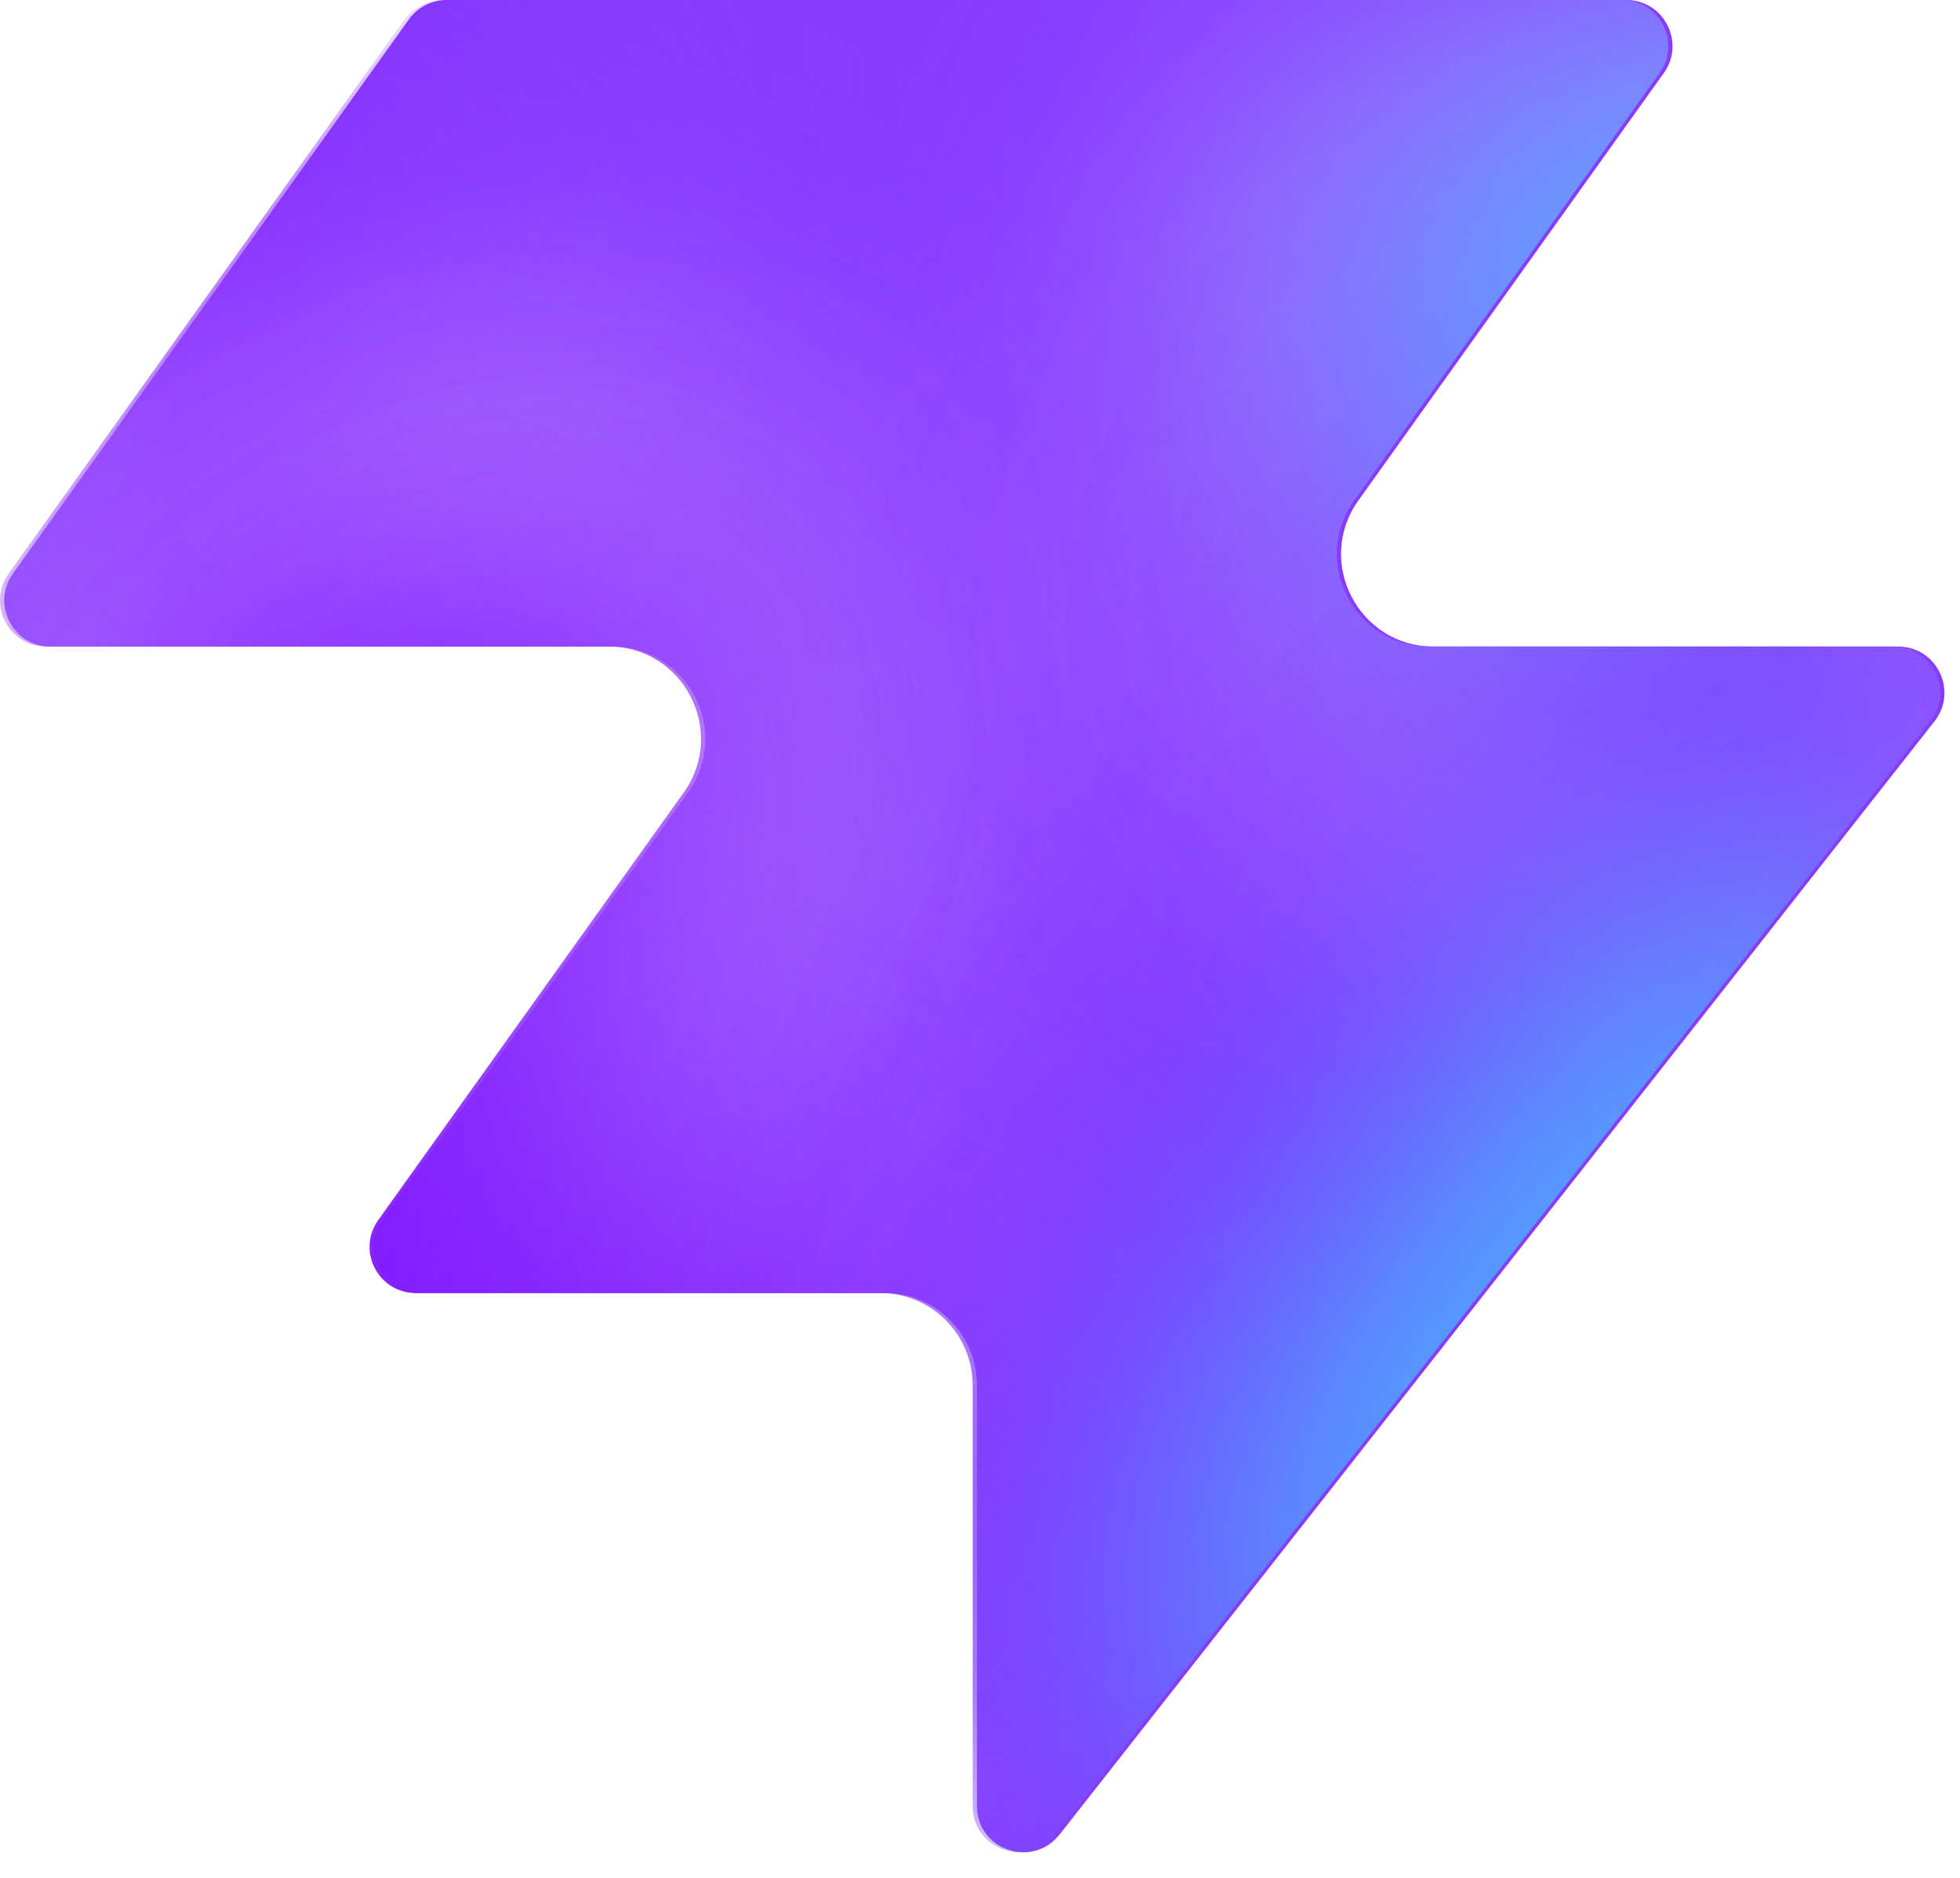
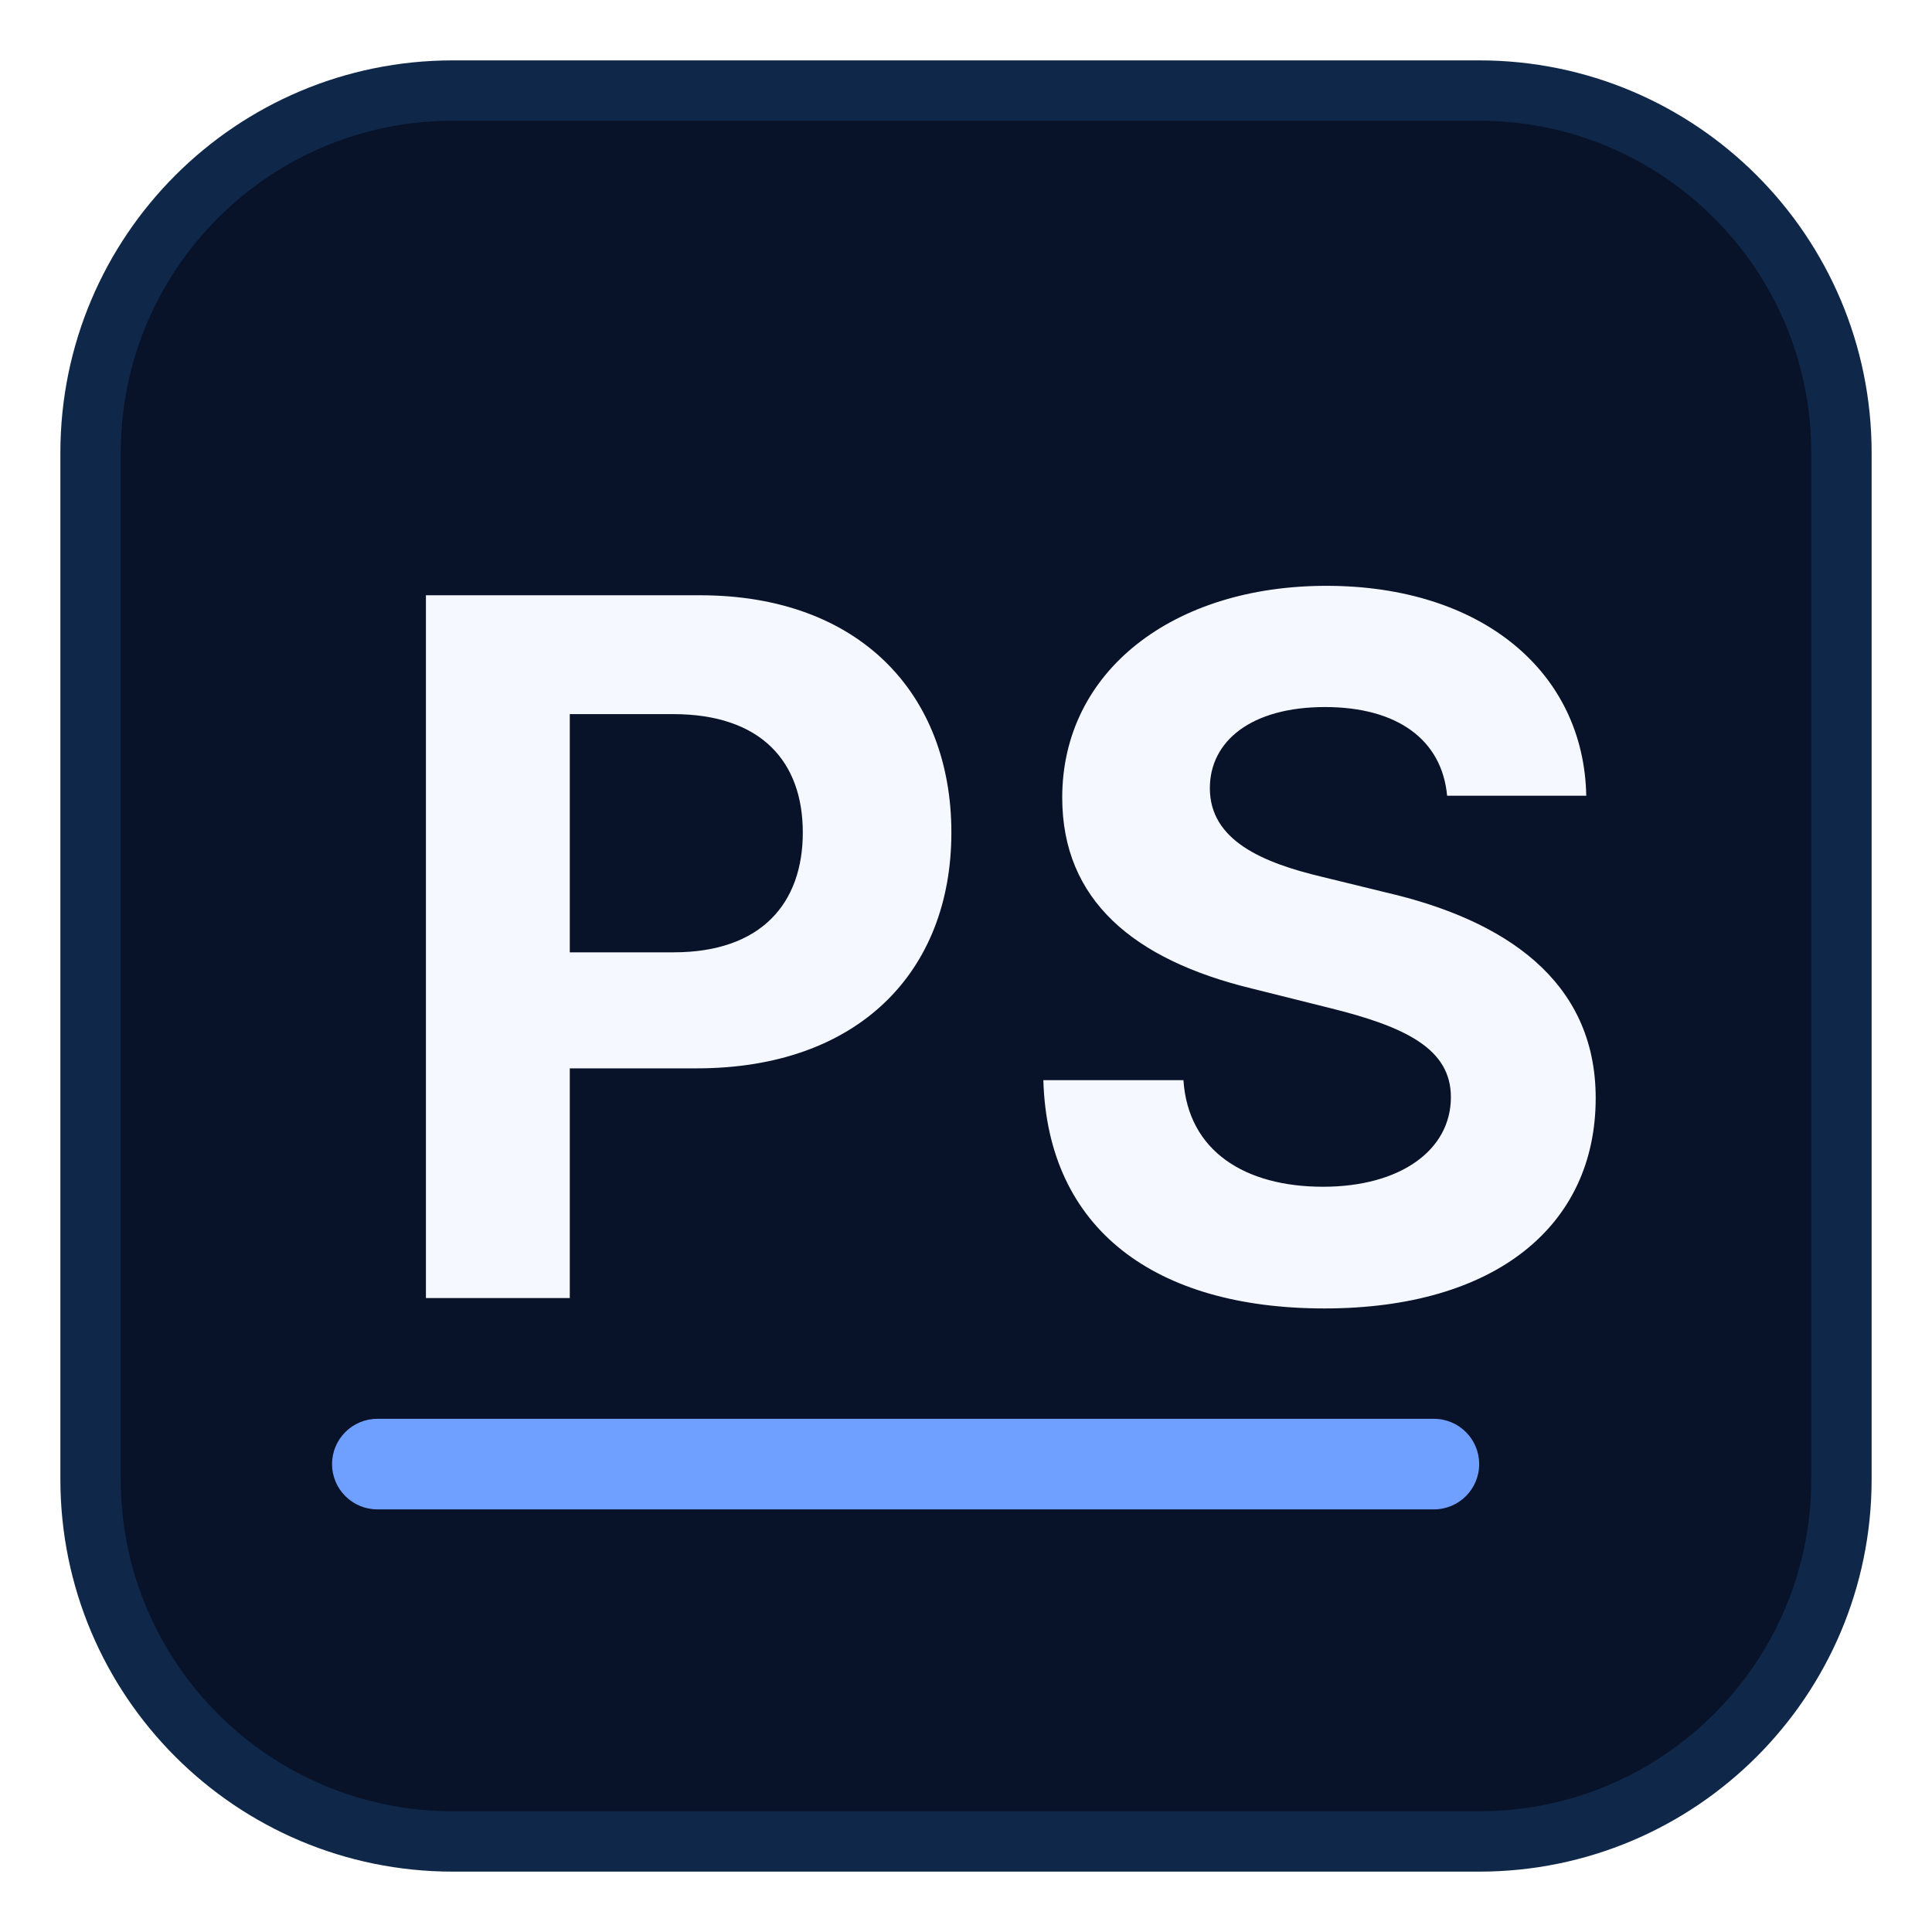
- <svg xmlns="http://www.w3.org/2000/svg" width="48" height="46" fill="none" viewBox="0 0 48 46">
-   <path fill="#863bff" d="M25.946 44.938c-.664.845-2.021.375-2.021-.698V33.937a2.26 2.26 0 0 0-2.262-2.262H10.287c-.92 0-1.456-1.04-.92-1.788l7.48-10.471c1.07-1.497 0-3.578-1.842-3.578H1.237c-.92 0-1.456-1.04-.92-1.788L10.013.474c.214-.297.556-.474.92-.474h28.894c.92 0 1.456 1.04.92 1.788l-7.48 10.471c-1.07 1.498 0 3.579 1.842 3.579h11.377c.943 0 1.473 1.088.89 1.83L25.947 44.94z" style="fill:#863bff;fill:color(display-p3 .525 .23 1);fill-opacity:1" />
-   <mask id="a" width="48" height="46" x="0" y="0" maskUnits="userSpaceOnUse" style="mask-type:alpha">
-     <path fill="#000" d="M25.842 44.938c-.664.844-2.021.375-2.021-.698V33.937a2.26 2.26 0 0 0-2.262-2.262H10.183c-.92 0-1.456-1.04-.92-1.788l7.48-10.471c1.07-1.498 0-3.579-1.842-3.579H1.133c-.92 0-1.456-1.04-.92-1.787L9.91.473c.214-.297.556-.474.92-.474h28.894c.92 0 1.456 1.04.92 1.788l-7.48 10.471c-1.07 1.498 0 3.578 1.842 3.578h11.377c.943 0 1.473 1.088.89 1.832L25.843 44.94z" style="fill:#000;fill-opacity:1" />
-   </mask>
-   <g mask="url(#a)">
-     <g filter="url(#b)">
-       <ellipse cx="5.508" cy="14.704" fill="#ede6ff" rx="5.508" ry="14.704" style="fill:#ede6ff;fill:color(display-p3 .927 .903 1);fill-opacity:1" transform="matrix(.00324 1 1 -.00324 -4.47 31.516)" />
-     </g>
-     <g filter="url(#c)">
-       <ellipse cx="10.399" cy="29.851" fill="#ede6ff" rx="10.399" ry="29.851" style="fill:#ede6ff;fill:color(display-p3 .927 .903 1);fill-opacity:1" transform="matrix(.00324 1 1 -.00324 -39.328 7.883)" />
-     </g>
-     <g filter="url(#d)">
-       <ellipse cx="5.508" cy="30.487" fill="#7e14ff" rx="5.508" ry="30.487" style="fill:#7e14ff;fill:color(display-p3 .492 .077 1);fill-opacity:1" transform="rotate(89.814 -25.913 -14.639)scale(1 -1)" />
-     </g>
-     <g filter="url(#e)">
-       <ellipse cx="5.508" cy="30.599" fill="#7e14ff" rx="5.508" ry="30.599" style="fill:#7e14ff;fill:color(display-p3 .492 .077 1);fill-opacity:1" transform="rotate(89.814 -32.644 -3.334)scale(1 -1)" />
-     </g>
-     <g filter="url(#f)">
-       <ellipse cx="5.508" cy="30.599" fill="#7e14ff" rx="5.508" ry="30.599" style="fill:#7e14ff;fill:color(display-p3 .492 .077 1);fill-opacity:1" transform="matrix(.00324 1 1 -.00324 -34.34 30.47)" />
-     </g>
-     <g filter="url(#g)">
-       <ellipse cx="14.072" cy="22.078" fill="#ede6ff" rx="14.072" ry="22.078" style="fill:#ede6ff;fill:color(display-p3 .927 .903 1);fill-opacity:1" transform="rotate(93.35 24.506 48.493)scale(-1 1)" />
-     </g>
-     <g filter="url(#h)">
-       <ellipse cx="3.47" cy="21.501" fill="#7e14ff" rx="3.47" ry="21.501" style="fill:#7e14ff;fill:color(display-p3 .492 .077 1);fill-opacity:1" transform="rotate(89.009 28.708 47.59)scale(-1 1)" />
-     </g>
-     <g filter="url(#i)">
-       <ellipse cx="3.47" cy="21.501" fill="#7e14ff" rx="3.47" ry="21.501" style="fill:#7e14ff;fill:color(display-p3 .492 .077 1);fill-opacity:1" transform="rotate(89.009 28.708 47.59)scale(-1 1)" />
-     </g>
-     <g filter="url(#j)">
-       <ellipse cx=".387" cy="8.972" fill="#7e14ff" rx="4.407" ry="29.108" style="fill:#7e14ff;fill:color(display-p3 .492 .077 1);fill-opacity:1" transform="rotate(39.51 .387 8.972)" />
-     </g>
-     <g filter="url(#k)">
-       <ellipse cx="47.523" cy="-6.092" fill="#7e14ff" rx="4.407" ry="29.108" style="fill:#7e14ff;fill:color(display-p3 .492 .077 1);fill-opacity:1" transform="rotate(37.892 47.523 -6.092)" />
-     </g>
-     <g filter="url(#l)">
-       <ellipse cx="41.412" cy="6.333" fill="#47bfff" rx="5.971" ry="9.665" style="fill:#47bfff;fill:color(display-p3 .28 .748 1);fill-opacity:1" transform="rotate(37.892 41.412 6.333)" />
-     </g>
-     <g filter="url(#m)">
-       <ellipse cx="-1.879" cy="38.332" fill="#7e14ff" rx="4.407" ry="29.108" style="fill:#7e14ff;fill:color(display-p3 .492 .077 1);fill-opacity:1" transform="rotate(37.892 -1.88 38.332)" />
-     </g>
-     <g filter="url(#n)">
-       <ellipse cx="-1.879" cy="38.332" fill="#7e14ff" rx="4.407" ry="29.108" style="fill:#7e14ff;fill:color(display-p3 .492 .077 1);fill-opacity:1" transform="rotate(37.892 -1.88 38.332)" />
-     </g>
-     <g filter="url(#o)">
-       <ellipse cx="35.651" cy="29.907" fill="#7e14ff" rx="4.407" ry="29.108" style="fill:#7e14ff;fill:color(display-p3 .492 .077 1);fill-opacity:1" transform="rotate(37.892 35.651 29.907)" />
-     </g>
-     <g filter="url(#p)">
-       <ellipse cx="38.418" cy="32.4" fill="#47bfff" rx="5.971" ry="15.297" style="fill:#47bfff;fill:color(display-p3 .28 .748 1);fill-opacity:1" transform="rotate(37.892 38.418 32.4)" />
-     </g>
-   </g>
-   <defs>
-     <filter id="b" width="60.045" height="41.654" x="-19.77" y="16.149" color-interpolation-filters="sRGB" filterUnits="userSpaceOnUse">
-       <feFlood flood-opacity="0" result="BackgroundImageFix" />
-       <feBlend in="SourceGraphic" in2="BackgroundImageFix" result="shape" />
-       <feGaussianBlur result="effect1_foregroundBlur_2002_17158" stdDeviation="7.659" />
-     </filter>
-     <filter id="c" width="90.34" height="51.437" x="-54.613" y="-7.533" color-interpolation-filters="sRGB" filterUnits="userSpaceOnUse">
-       <feFlood flood-opacity="0" result="BackgroundImageFix" />
-       <feBlend in="SourceGraphic" in2="BackgroundImageFix" result="shape" />
-       <feGaussianBlur result="effect1_foregroundBlur_2002_17158" stdDeviation="7.659" />
-     </filter>
-     <filter id="d" width="79.355" height="29.4" x="-49.64" y="2.03" color-interpolation-filters="sRGB" filterUnits="userSpaceOnUse">
-       <feFlood flood-opacity="0" result="BackgroundImageFix" />
-       <feBlend in="SourceGraphic" in2="BackgroundImageFix" result="shape" />
-       <feGaussianBlur result="effect1_foregroundBlur_2002_17158" stdDeviation="4.596" />
-     </filter>
-     <filter id="e" width="79.579" height="29.4" x="-45.045" y="20.029" color-interpolation-filters="sRGB" filterUnits="userSpaceOnUse">
-       <feFlood flood-opacity="0" result="BackgroundImageFix" />
-       <feBlend in="SourceGraphic" in2="BackgroundImageFix" result="shape" />
-       <feGaussianBlur result="effect1_foregroundBlur_2002_17158" stdDeviation="4.596" />
-     </filter>
-     <filter id="f" width="79.579" height="29.4" x="-43.513" y="21.178" color-interpolation-filters="sRGB" filterUnits="userSpaceOnUse">
-       <feFlood flood-opacity="0" result="BackgroundImageFix" />
-       <feBlend in="SourceGraphic" in2="BackgroundImageFix" result="shape" />
-       <feGaussianBlur result="effect1_foregroundBlur_2002_17158" stdDeviation="4.596" />
-     </filter>
-     <filter id="g" width="74.749" height="58.852" x="15.756" y="-17.901" color-interpolation-filters="sRGB" filterUnits="userSpaceOnUse">
-       <feFlood flood-opacity="0" result="BackgroundImageFix" />
-       <feBlend in="SourceGraphic" in2="BackgroundImageFix" result="shape" />
-       <feGaussianBlur result="effect1_foregroundBlur_2002_17158" stdDeviation="7.659" />
-     </filter>
-     <filter id="h" width="61.377" height="25.362" x="23.548" y="2.284" color-interpolation-filters="sRGB" filterUnits="userSpaceOnUse">
-       <feFlood flood-opacity="0" result="BackgroundImageFix" />
-       <feBlend in="SourceGraphic" in2="BackgroundImageFix" result="shape" />
-       <feGaussianBlur result="effect1_foregroundBlur_2002_17158" stdDeviation="4.596" />
-     </filter>
-     <filter id="i" width="61.377" height="25.362" x="23.548" y="2.284" color-interpolation-filters="sRGB" filterUnits="userSpaceOnUse">
-       <feFlood flood-opacity="0" result="BackgroundImageFix" />
-       <feBlend in="SourceGraphic" in2="BackgroundImageFix" result="shape" />
-       <feGaussianBlur result="effect1_foregroundBlur_2002_17158" stdDeviation="4.596" />
-     </filter>
-     <filter id="j" width="56.045" height="63.649" x="-27.636" y="-22.853" color-interpolation-filters="sRGB" filterUnits="userSpaceOnUse">
-       <feFlood flood-opacity="0" result="BackgroundImageFix" />
-       <feBlend in="SourceGraphic" in2="BackgroundImageFix" result="shape" />
-       <feGaussianBlur result="effect1_foregroundBlur_2002_17158" stdDeviation="4.596" />
-     </filter>
-     <filter id="k" width="54.814" height="64.646" x="20.116" y="-38.415" color-interpolation-filters="sRGB" filterUnits="userSpaceOnUse">
-       <feFlood flood-opacity="0" result="BackgroundImageFix" />
-       <feBlend in="SourceGraphic" in2="BackgroundImageFix" result="shape" />
-       <feGaussianBlur result="effect1_foregroundBlur_2002_17158" stdDeviation="4.596" />
-     </filter>
-     <filter id="l" width="33.541" height="35.313" x="24.641" y="-11.323" color-interpolation-filters="sRGB" filterUnits="userSpaceOnUse">
-       <feFlood flood-opacity="0" result="BackgroundImageFix" />
-       <feBlend in="SourceGraphic" in2="BackgroundImageFix" result="shape" />
-       <feGaussianBlur result="effect1_foregroundBlur_2002_17158" stdDeviation="4.596" />
-     </filter>
-     <filter id="m" width="54.814" height="64.646" x="-29.286" y="6.009" color-interpolation-filters="sRGB" filterUnits="userSpaceOnUse">
-       <feFlood flood-opacity="0" result="BackgroundImageFix" />
-       <feBlend in="SourceGraphic" in2="BackgroundImageFix" result="shape" />
-       <feGaussianBlur result="effect1_foregroundBlur_2002_17158" stdDeviation="4.596" />
-     </filter>
-     <filter id="n" width="54.814" height="64.646" x="-29.286" y="6.009" color-interpolation-filters="sRGB" filterUnits="userSpaceOnUse">
-       <feFlood flood-opacity="0" result="BackgroundImageFix" />
-       <feBlend in="SourceGraphic" in2="BackgroundImageFix" result="shape" />
-       <feGaussianBlur result="effect1_foregroundBlur_2002_17158" stdDeviation="4.596" />
-     </filter>
-     <filter id="o" width="54.814" height="64.646" x="8.244" y="-2.416" color-interpolation-filters="sRGB" filterUnits="userSpaceOnUse">
-       <feFlood flood-opacity="0" result="BackgroundImageFix" />
-       <feBlend in="SourceGraphic" in2="BackgroundImageFix" result="shape" />
-       <feGaussianBlur result="effect1_foregroundBlur_2002_17158" stdDeviation="4.596" />
-     </filter>
-     <filter id="p" width="39.409" height="43.623" x="18.713" y="10.588" color-interpolation-filters="sRGB" filterUnits="userSpaceOnUse">
-       <feFlood flood-opacity="0" result="BackgroundImageFix" />
-       <feBlend in="SourceGraphic" in2="BackgroundImageFix" result="shape" />
-       <feGaussianBlur result="effect1_foregroundBlur_2002_17158" stdDeviation="4.596" />
-     </filter>
-   </defs>
+ <svg xmlns="http://www.w3.org/2000/svg" viewBox="0 0 64 64" fill="none">
+   <rect x="3" y="3" width="58" height="58" rx="12" fill="#081229" stroke="#0f2748" stroke-width="2" />
+   <text x="12" y="43" fill="#F5F8FF" font-size="32" font-family="Inter, Segoe UI, sans-serif" font-weight="700" letter-spacing="0.5">PS</text>
+   <rect x="11" y="47" width="38" height="3" rx="1.5" fill="#70A0FF" />
</svg>
